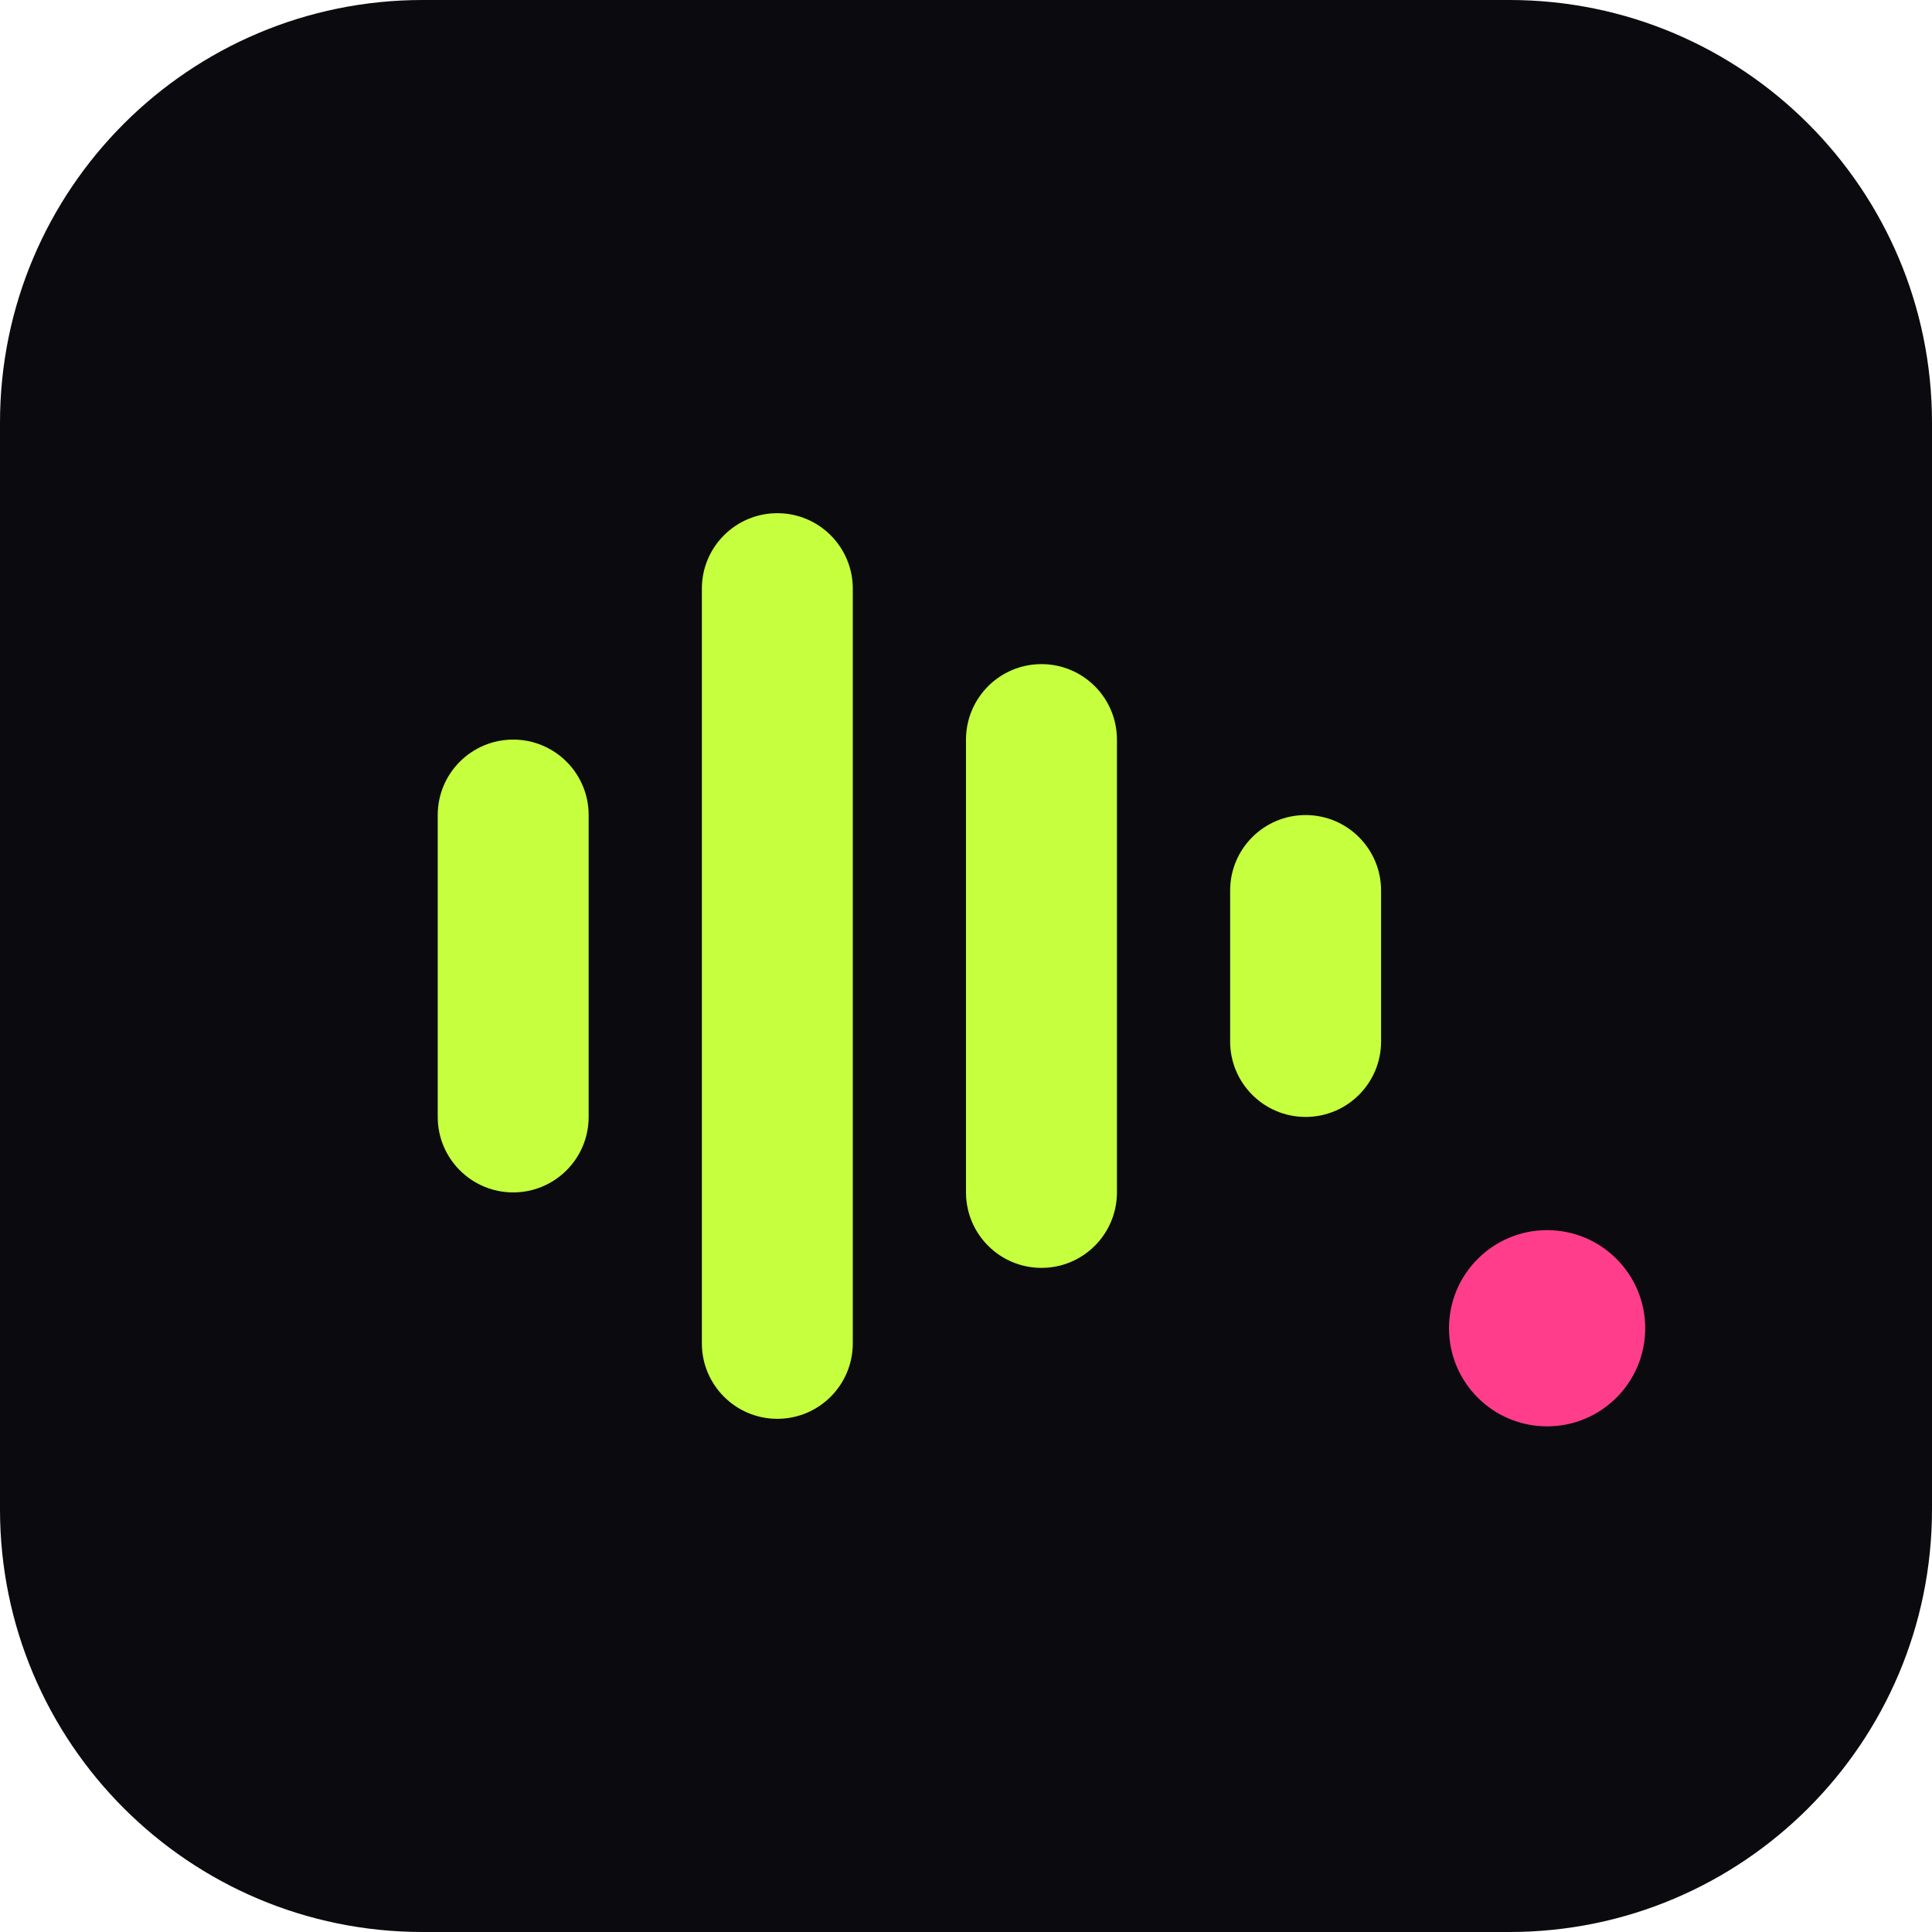
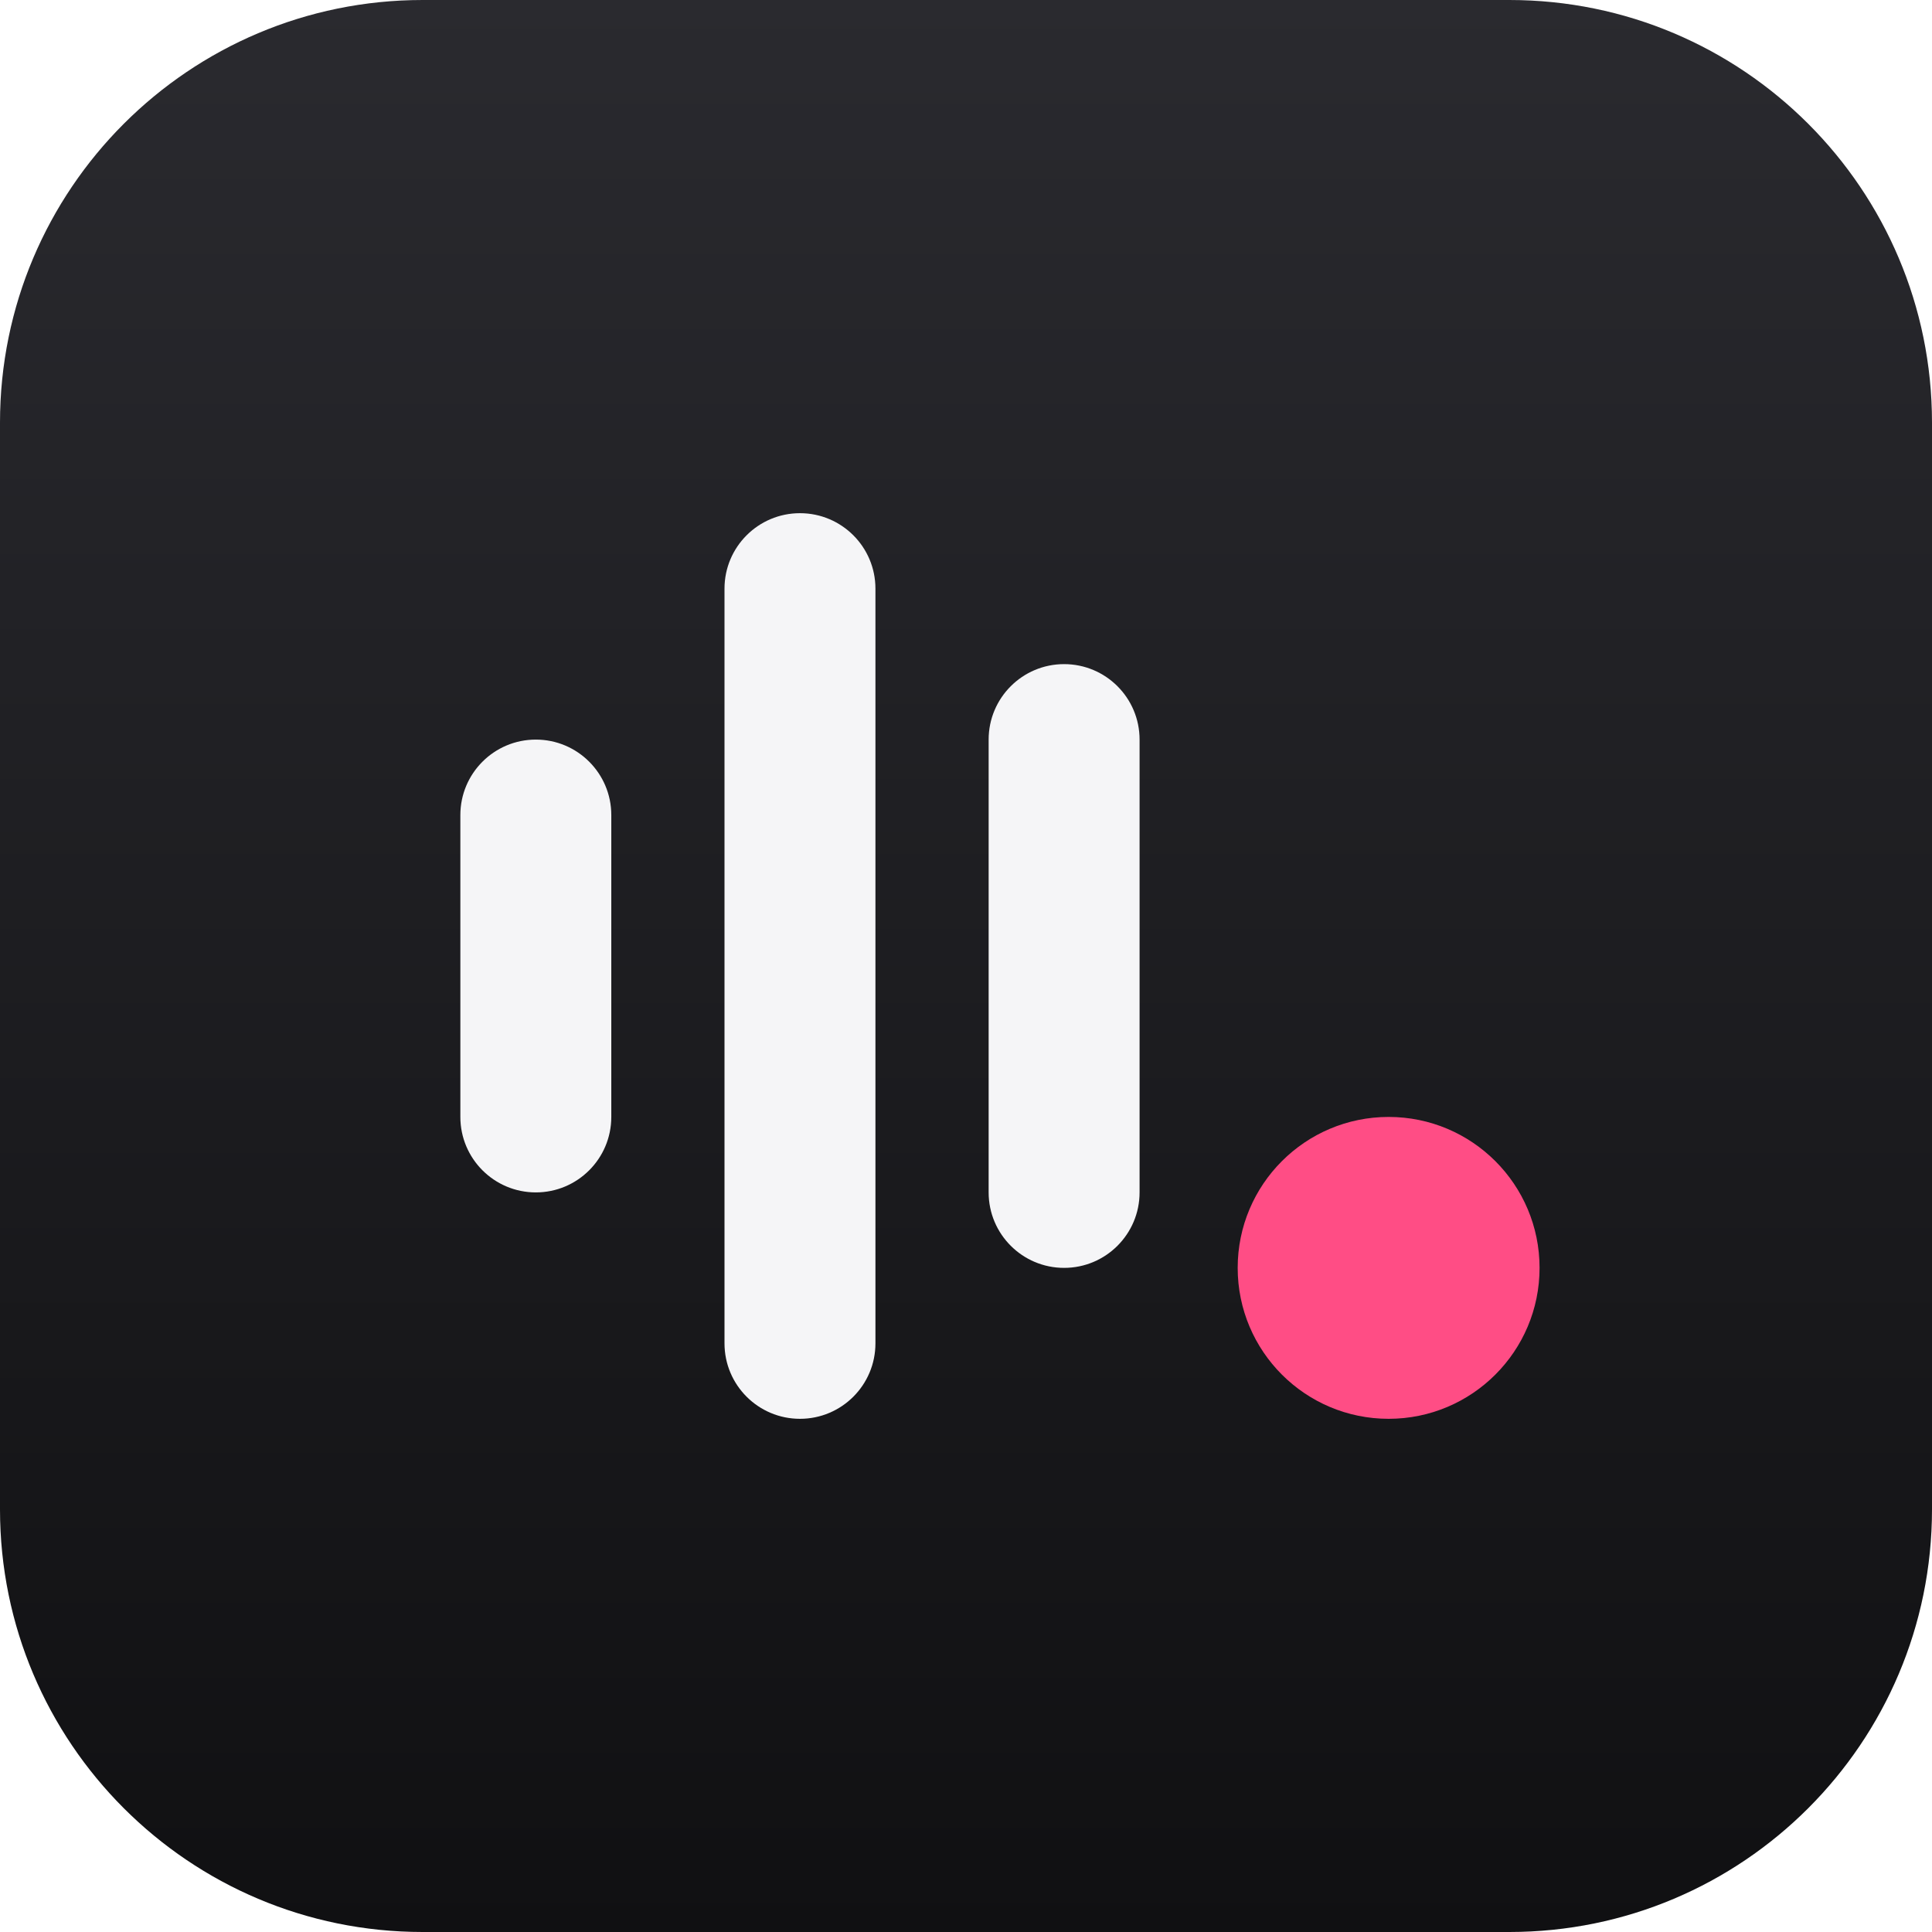
<svg xmlns="http://www.w3.org/2000/svg" viewBox="0 0 512 512">
-   <rect width="512" height="512" rx="112" fill="#0b0b0f" />
-   <g fill="#c6ff3d">
-     <rect x="116" y="196" width="40" height="120" rx="20" />
-     <rect x="186" y="136" width="40" height="240" rx="20" />
-     <rect x="256" y="176" width="40" height="160" rx="20" />
-     <rect x="326" y="216" width="40" height="80" rx="20" />
+   <defs>
+     <linearGradient id="g" x1="0" y1="0" x2="0" y2="1">
+       <stop offset="0" stop-color="#2a2a2f" />
+       <stop offset="1" stop-color="#101012" />
+     </linearGradient>
+   </defs>
+   <rect width="512" height="512" rx="112" fill="url(#g)" />
+   <g fill="#f5f5f7">
+     <rect x="122" y="196" width="40" height="120" rx="20" />
+     <rect x="192" y="136" width="40" height="240" rx="20" />
+     <rect x="262" y="176" width="40" height="160" rx="20" />
  </g>
-   <circle cx="410" cy="352" r="26" fill="#ff3d8b" />
+   <circle cx="368" cy="336" r="40" fill="#ff4d85" />
</svg>
